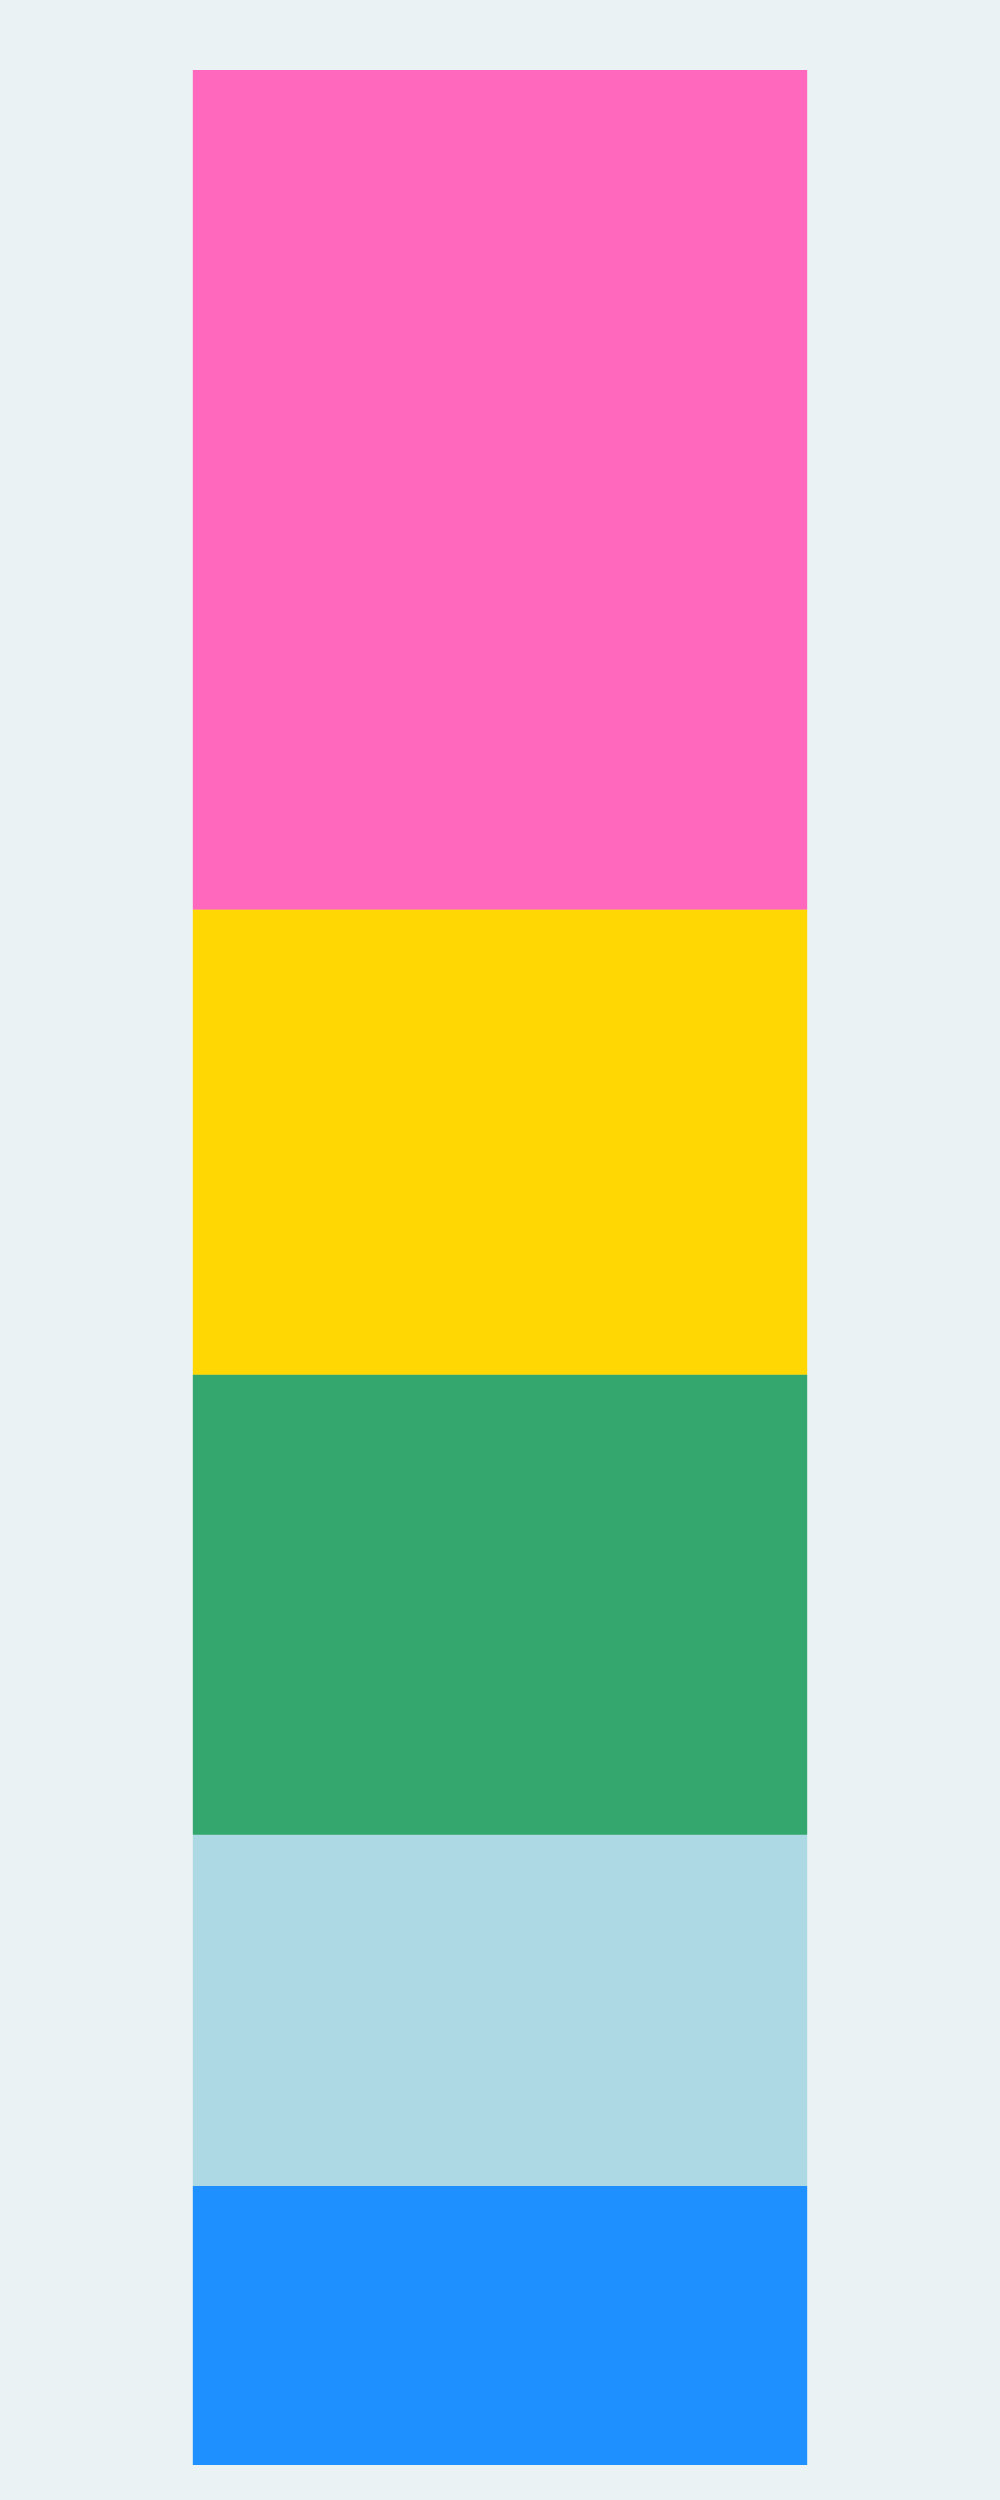
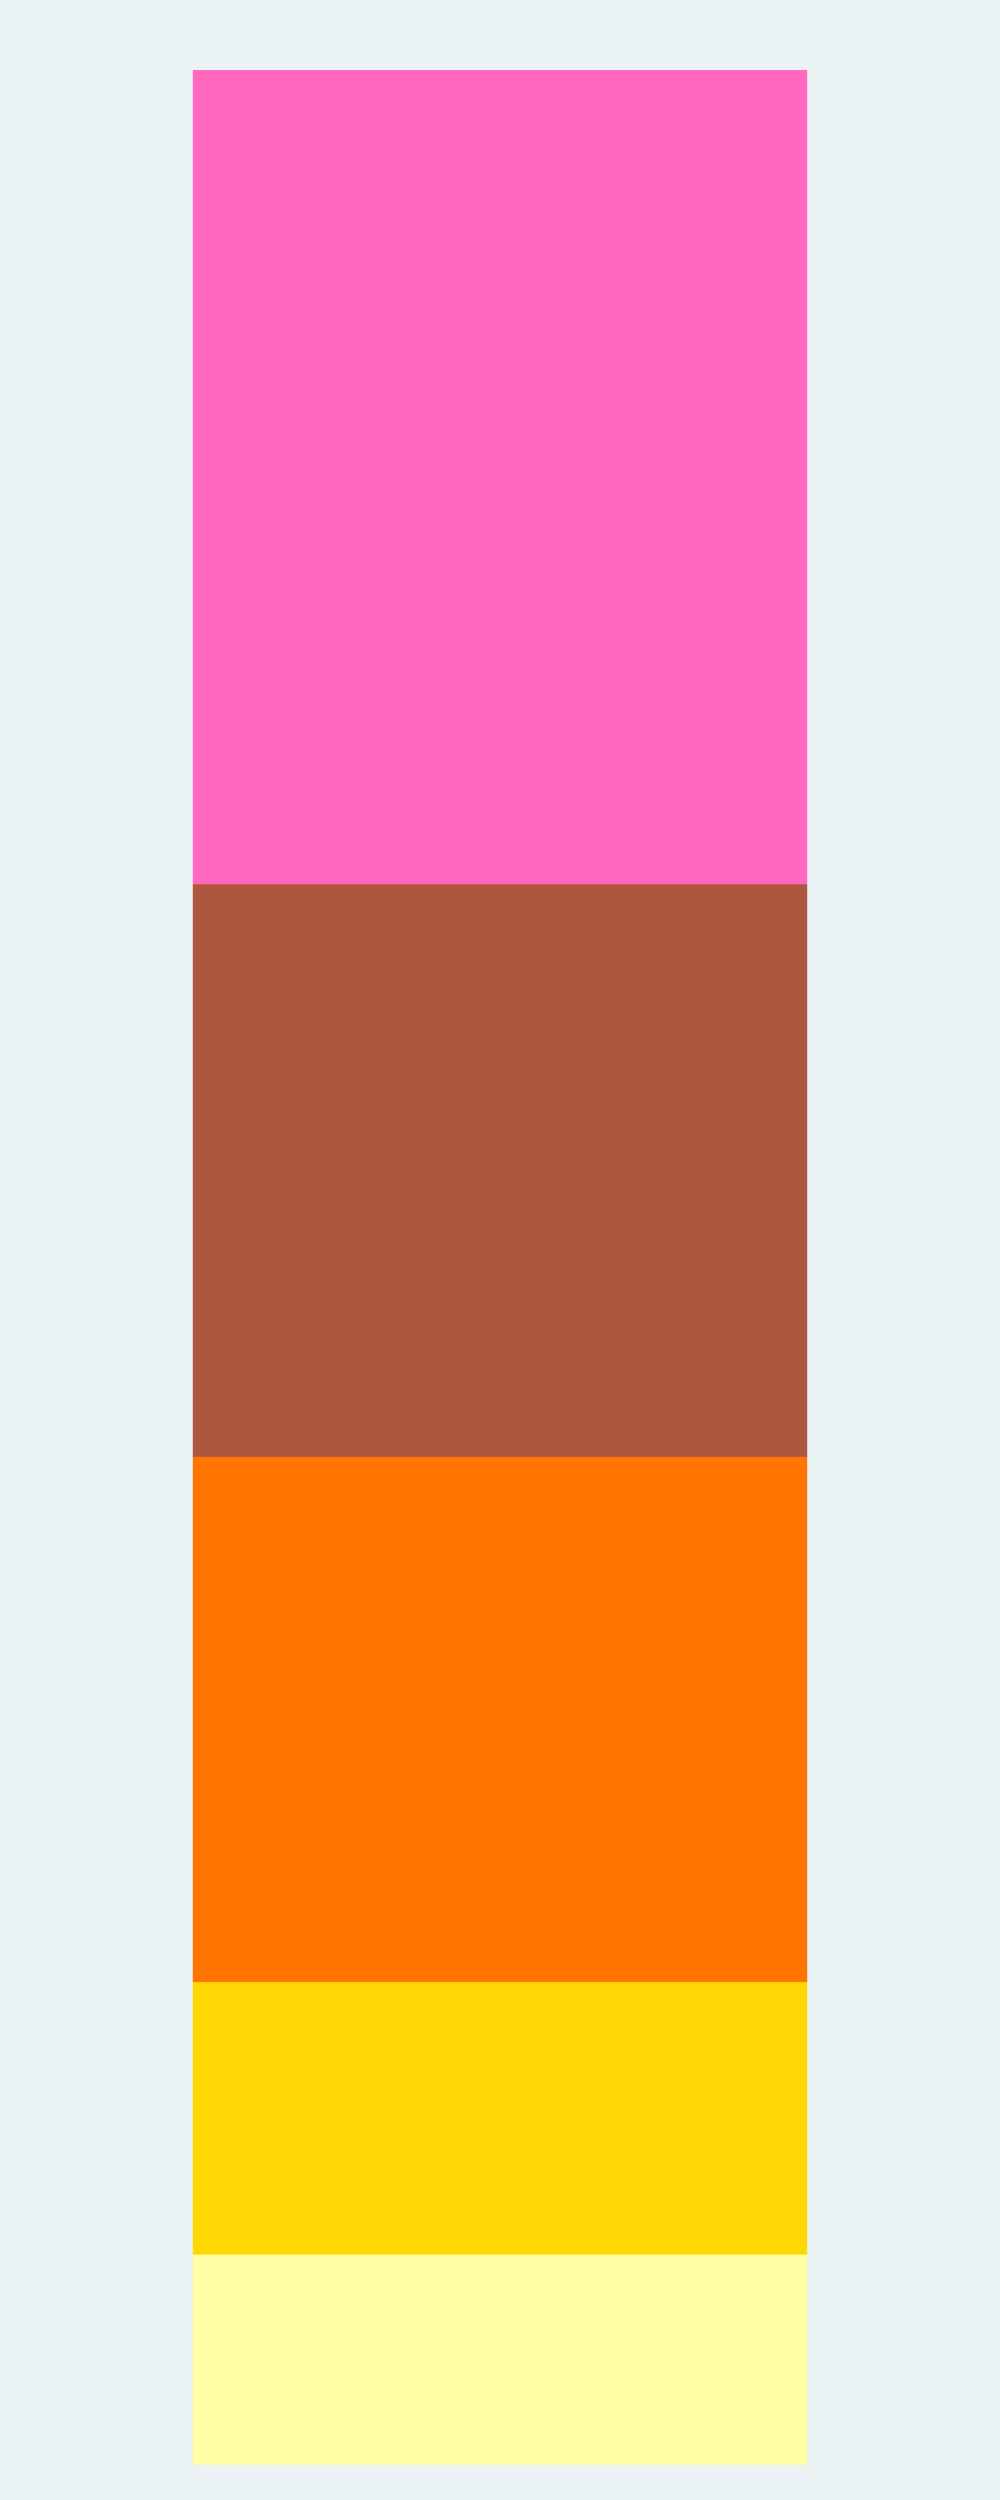
<svg xmlns="http://www.w3.org/2000/svg" version="1.1" id="svg2" xml:space="preserve" width="384" height="960" viewBox="0 0 384 960">
  <defs id="defs6" />
  <g id="g8" transform="matrix(1.333333,0,0,-1.333333,0,960)">
    <g id="g10" transform="scale(0.1)">
      <path d="M 0,0 H 2880 V 7200 H 0 Z" style="fill:#eaf2f3;fill-opacity:1;fill-rule:nonzero;stroke:none" id="path12" />
-       <path d="M 555.523,100.801 V 904.727 H 2324.48 V 100.801 H 555.523" style="fill:#1e90ff;fill-opacity:1;fill-rule:nonzero;stroke:none" id="path14" />
-       <path d="M 558.449,103.727 V 901.801 H 2321.55 V 103.727 Z" style="fill:none;stroke:#1e90ff;stroke-width:5.76;stroke-linecap:butt;stroke-linejoin:miter;stroke-miterlimit:10;stroke-dasharray:none;stroke-opacity:1" id="path16" />
-       <path d="M 555.523,904.727 V 1916.55 H 2324.48 V 904.727 H 555.523" style="fill:#add9e4;fill-opacity:1;fill-rule:nonzero;stroke:none" id="path18" />
-       <path d="M 558.449,907.648 V 1913.63 H 2321.55 V 907.648 Z" style="fill:none;stroke:#add9e4;stroke-width:5.76;stroke-linecap:butt;stroke-linejoin:miter;stroke-miterlimit:10;stroke-dasharray:none;stroke-opacity:1" id="path20" />
-       <path d="M 555.523,1916.55 V 3241.57 H 2324.48 V 1916.55 H 555.523" style="fill:#34a76e;fill-opacity:1;fill-rule:nonzero;stroke:none" id="path22" />
-       <path d="M 558.449,1919.48 V 3238.65 H 2321.55 V 1919.48 Z" style="fill:none;stroke:#34a76e;stroke-width:5.76;stroke-linecap:butt;stroke-linejoin:miter;stroke-miterlimit:10;stroke-dasharray:none;stroke-opacity:1" id="path24" />
-       <path d="M 555.523,3241.57 V 4581 H 2324.48 V 3241.57 H 555.523" style="fill:#ffd803;fill-opacity:1;fill-rule:nonzero;stroke:none" id="path26" />
-       <path d="M 558.449,3244.5 V 4578.07 H 2321.55 V 3244.5 Z" style="fill:none;stroke:#ffd803;stroke-width:5.76;stroke-linecap:butt;stroke-linejoin:miter;stroke-miterlimit:10;stroke-dasharray:none;stroke-opacity:1" id="path28" />
-       <path d="M 555.523,4581 V 6998.4 H 2324.48 V 4581 H 555.523" style="fill:#ff68bc;fill-opacity:1;fill-rule:nonzero;stroke:none" id="path30" />
-       <path d="M 558.449,4583.93 V 6995.48 H 2321.55 V 4583.93 Z" style="fill:none;stroke:#ff68bc;stroke-width:5.76;stroke-linecap:butt;stroke-linejoin:miter;stroke-miterlimit:10;stroke-dasharray:none;stroke-opacity:1" id="path32" />
+       <path d="M 555.523,100.801 V 707.398 H 2324.48 V 100.801 H 555.523" style="fill:#ffffa6;fill-opacity:1;fill-rule:nonzero;stroke:none" id="path14" />
+       <path d="m 558.449,103.727 v 600.75 H 2321.55 v -600.75 z" style="fill:none;stroke:#ffffa6;stroke-width:5.76;stroke-linecap:butt;stroke-linejoin:miter;stroke-miterlimit:10;stroke-dasharray:none;stroke-opacity:1" id="path16" />
+       <path d="M 555.523,707.398 V 1491.52 H 2324.48 V 707.398 H 555.523" style="fill:#ffd803;fill-opacity:1;fill-rule:nonzero;stroke:none" id="path18" />
+       <path d="M 558.449,710.324 V 1488.6 H 2321.55 V 710.324 Z" style="fill:none;stroke:#ffd803;stroke-width:5.76;stroke-linecap:butt;stroke-linejoin:miter;stroke-miterlimit:10;stroke-dasharray:none;stroke-opacity:1" id="path20" />
+       <path d="M 555.523,1491.52 V 3004.43 H 2324.48 V 1491.52 H 555.523" style="fill:#ff7500;fill-opacity:1;fill-rule:nonzero;stroke:none" id="path22" />
+       <path d="M 558.449,1494.45 V 3001.5 H 2321.55 V 1494.45 Z" style="fill:none;stroke:#ff7500;stroke-width:5.76;stroke-linecap:butt;stroke-linejoin:miter;stroke-miterlimit:10;stroke-dasharray:none;stroke-opacity:1" id="path24" />
+       <path d="M 555.523,3004.43 V 4653.68 H 2324.48 V 3004.43 H 555.523" style="fill:#ae563e;fill-opacity:1;fill-rule:nonzero;stroke:none" id="path26" />
+       <path d="m 558.449,3007.35 v 1643.4 H 2321.55 v -1643.4 z" style="fill:none;stroke:#ae563e;stroke-width:5.76;stroke-linecap:butt;stroke-linejoin:miter;stroke-miterlimit:10;stroke-dasharray:none;stroke-opacity:1" id="path28" />
+       <path d="M 555.523,4653.68 V 6998.4 H 2324.48 V 4653.68 H 555.523" style="fill:#ff68bc;fill-opacity:1;fill-rule:nonzero;stroke:none" id="path30" />
+       <path d="M 558.449,4656.6 V 6995.48 H 2321.55 V 4656.6 Z" style="fill:none;stroke:#ff68bc;stroke-width:5.76;stroke-linecap:butt;stroke-linejoin:miter;stroke-miterlimit:10;stroke-dasharray:none;stroke-opacity:1" id="path32" />
    </g>
  </g>
</svg>
